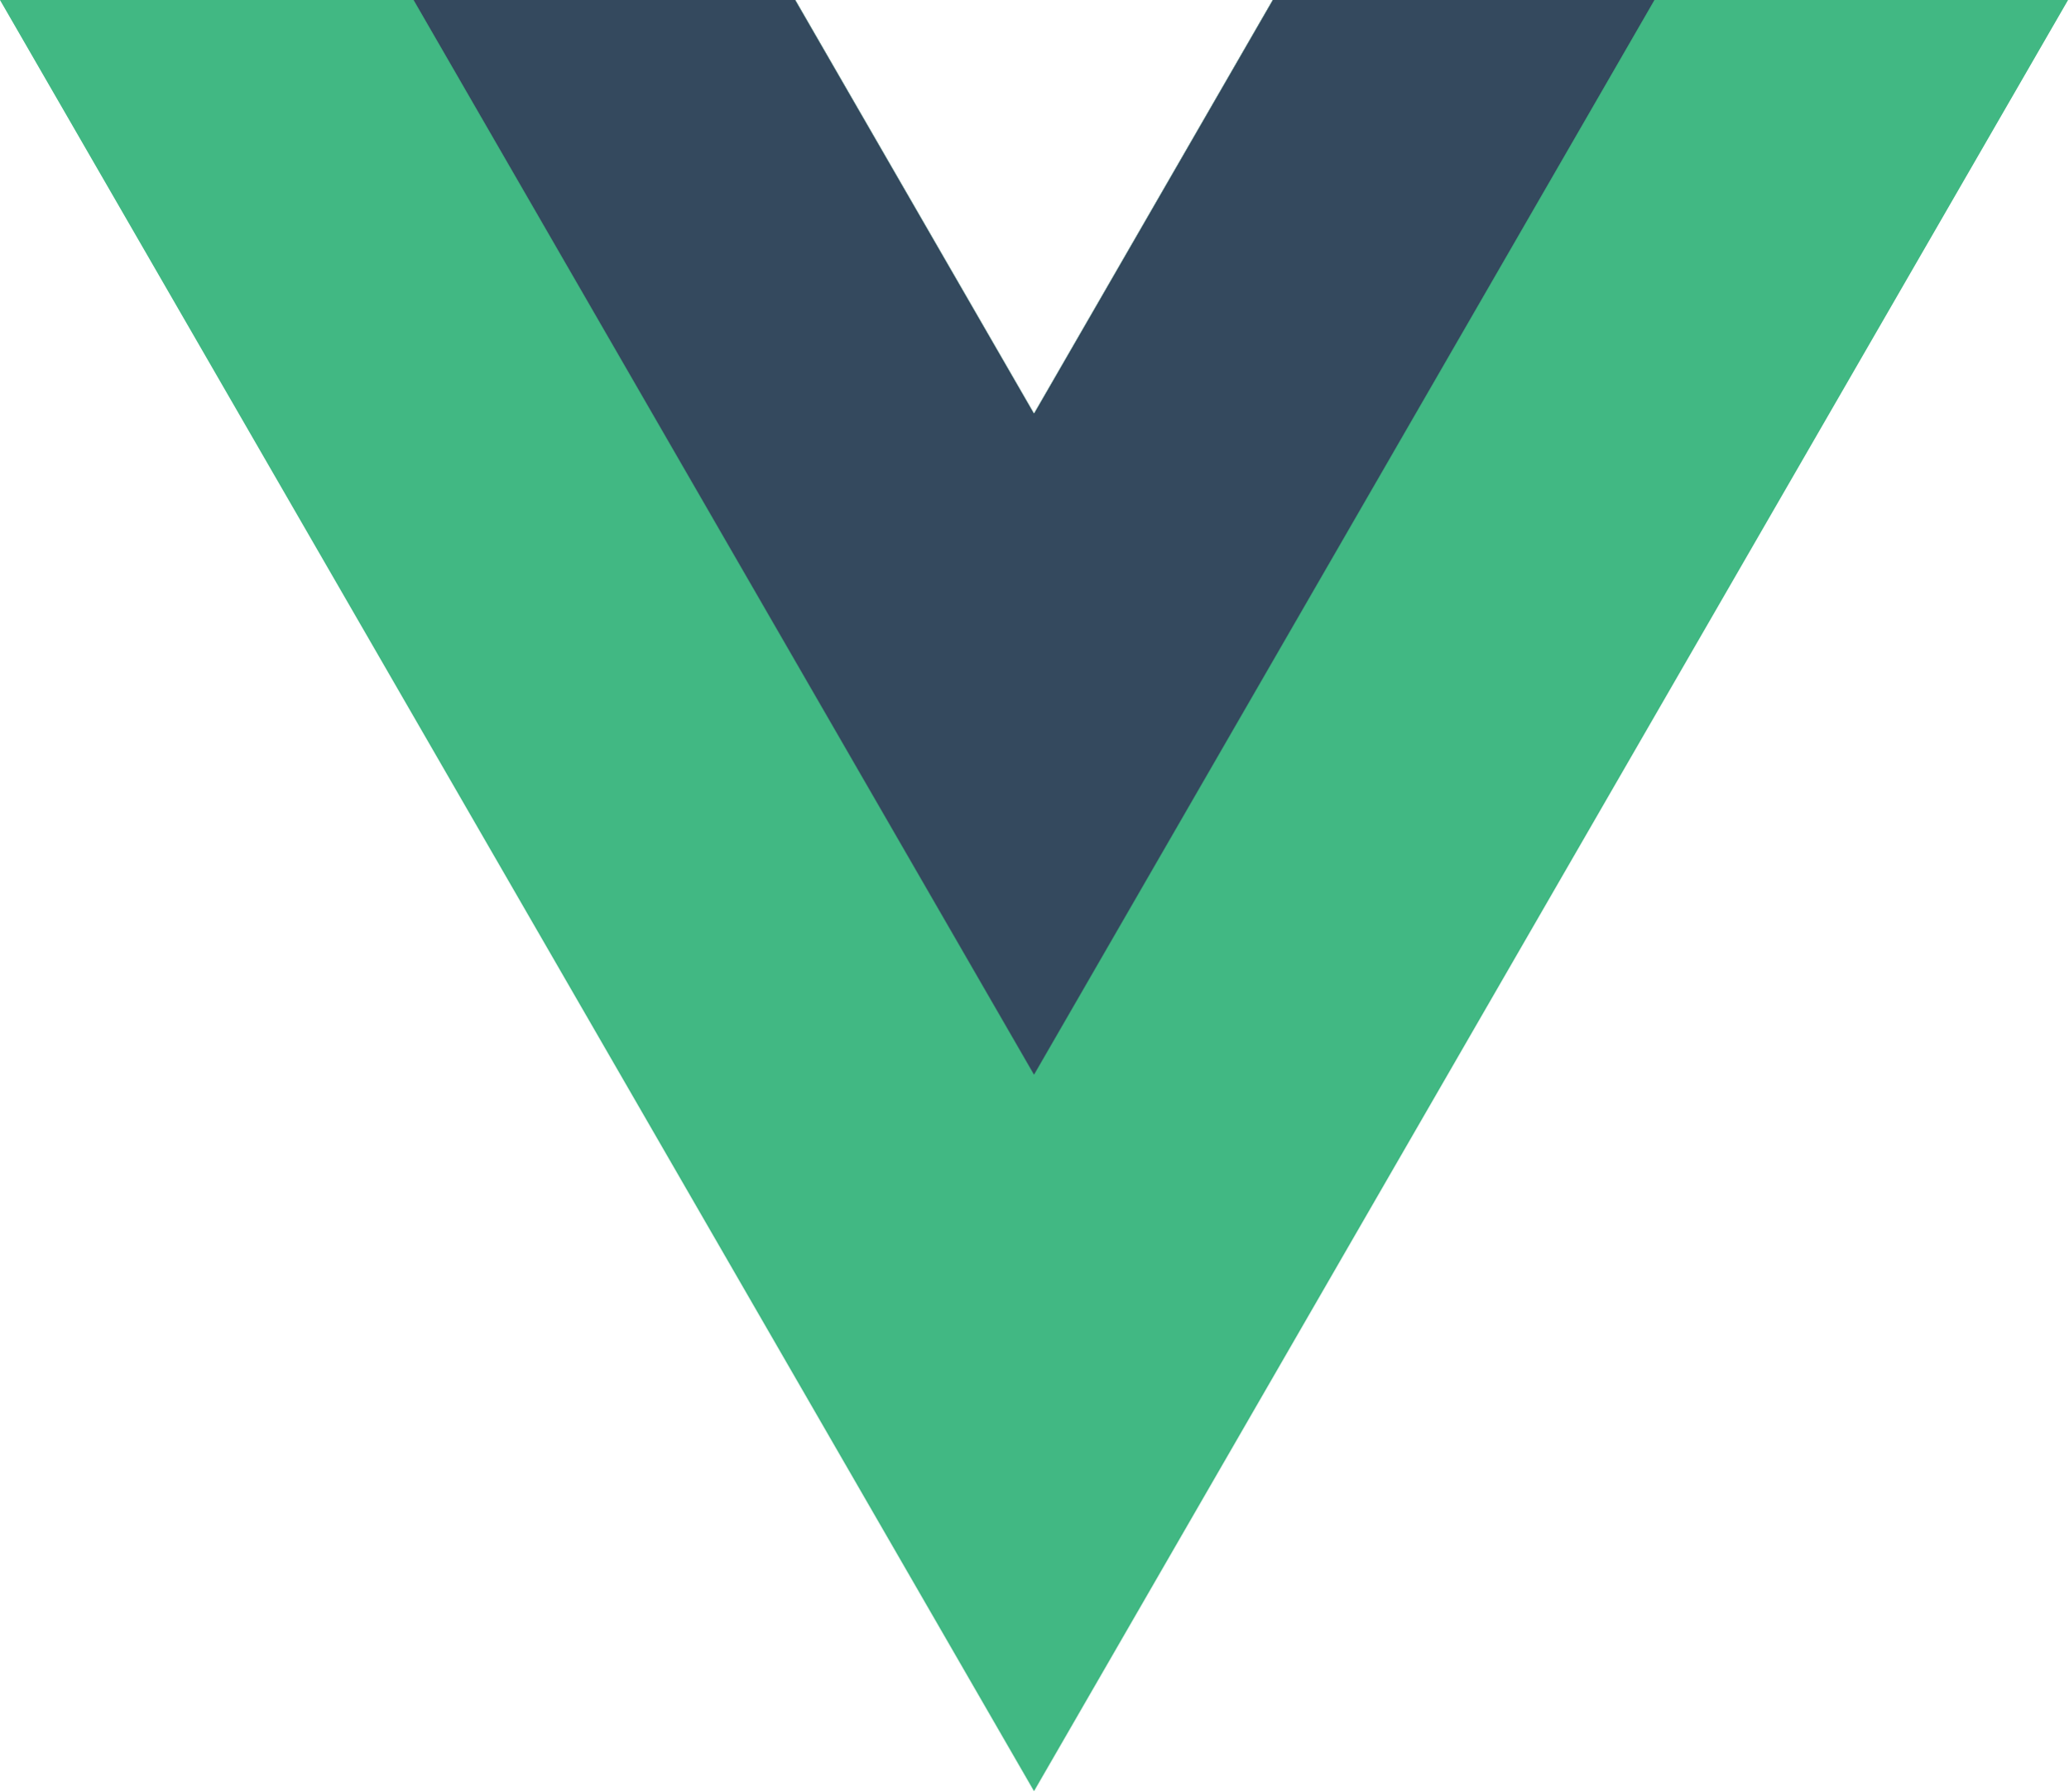
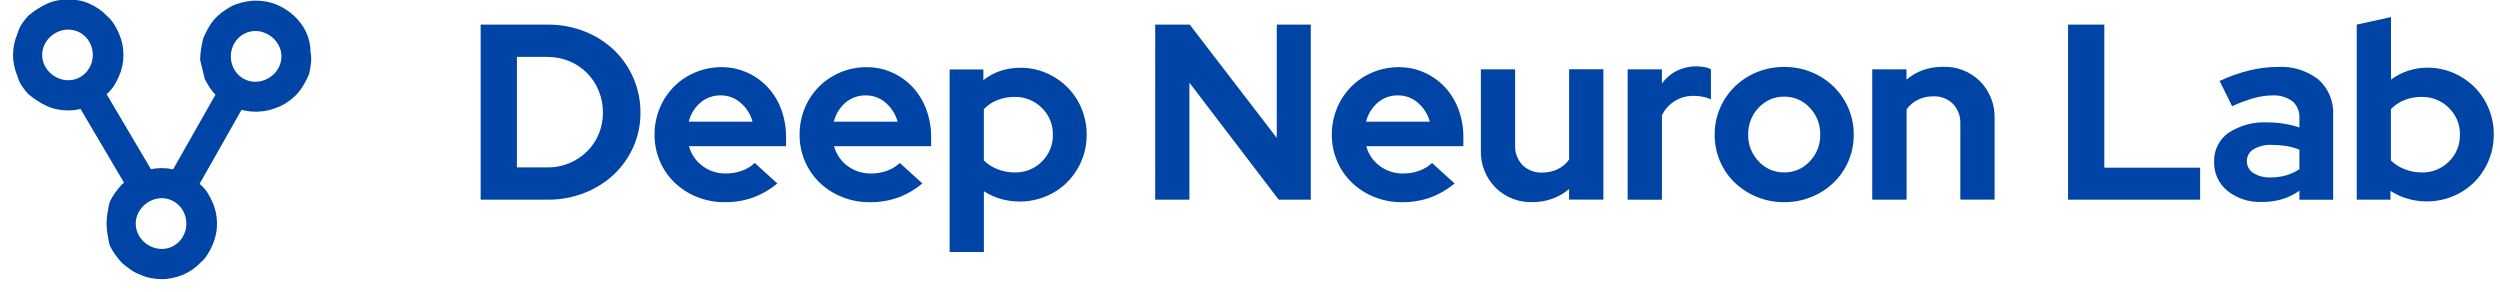
- <svg xmlns="http://www.w3.org/2000/svg" viewBox="0 0 261.76 226.69">
-   <path d="M161.096.001l-30.225 52.351L100.647.001H-.005l130.877 226.688L261.749.001z" fill="#41b883" />
-   <path d="M161.096.001l-30.225 52.351L100.647.001H52.346l78.526 136.01L209.398.001z" fill="#34495e" />
+ <svg width="100%" style="display:block;fill:#0045A5;" clip-rule="evenodd" fill-rule="evenodd" stroke-linejoin="round" stroke-miterlimit="2" version="1.1" viewBox="0 0 163 19" xml:space="preserve">
+   <g transform="translate(-135.45 -1314.2)">
+     <g transform="translate(11154 -3657.8)">
+       <path d="m-11010 4984.7-3.3-5.6c-0.2 0.06-0.5 0.1-0.8 0.1-0.5 0-1-0.1-1.4-0.29-0.4-0.18-0.8-0.44-1.2-0.77-0.3-0.33-0.6-0.72-0.7-1.15-0.2-0.45-0.3-0.93-0.3-1.41s0.1-0.96 0.3-1.41c0.1-0.43 0.4-0.82 0.7-1.15 0.4-0.33 0.8-0.59 1.2-0.77 0.4-0.19 0.9-0.29 1.4-0.29s1 0.1 1.4 0.29c0.4 0.18 0.8 0.44 1.1 0.77 0.4 0.33 0.6 0.72 0.8 1.15 0.2 0.45 0.3 0.93 0.3 1.41 0 0.49-0.1 0.96-0.3 1.41-0.2 0.43-0.4 0.82-0.8 1.15l3.3 5.58-1.7 0.98zm-4.1-10.77c-0.9 0-1.7 0.74-1.7 1.65s0.8 1.65 1.7 1.65 1.6-0.74 1.6-1.65-0.7-1.65-1.6-1.65z" fill-rule="nonzero" />
+     </g>
+     <g transform="translate(11164 -3657.8)">
+       <path d="m-11016 4984.8-1.7-0.99 3.2-5.64c-0.3-0.29-0.5-0.64-0.7-1.02-0.1-0.39-0.2-0.81-0.3-1.24 0-0.48 0.1-0.97 0.2-1.42 0.2-0.44 0.4-0.85 0.7-1.2s0.7-0.64 1.1-0.86c0.4-0.21 0.9-0.34 1.4-0.38 0.1 0 0.2-0.01 0.2-0.01 1 0 1.8 0.35 2.5 0.97 0.7 0.63 1.1 1.48 1.1 2.4 0.1 0.48 0 0.97-0.1 1.43-0.2 0.44-0.4 0.84-0.7 1.19-0.3 0.36-0.7 0.65-1.1 0.86-0.5 0.22-0.9 0.35-1.4 0.38-0.1 0.01-0.2 0.01-0.3 0.01-0.3 0-0.6-0.04-0.9-0.12l-3.2 5.64zm4.1-10.78c-0.9 0.01-1.6 0.75-1.6 1.66s0.7 1.65 1.6 1.65 1.7-0.74 1.7-1.65-0.8-1.65-1.7-1.66z" fill-rule="nonzero" />
+     </g>
+     <g transform="translate(11160 -3646.8)">
+       <path d="m-11014 4979.2c-0.5 0-1-0.1-1.4-0.29-0.5-0.18-0.8-0.44-1.2-0.77-0.3-0.33-0.6-0.72-0.8-1.15-0.1-0.45-0.2-0.93-0.2-1.41 0-0.49 0.1-0.97 0.2-1.41 0.2-0.43 0.5-0.82 0.8-1.15 0.4-0.33 0.7-0.59 1.2-0.78 0.4-0.18 0.9-0.28 1.4-0.28s0.9 0.1 1.4 0.28c0.4 0.19 0.8 0.45 1.1 0.78 0.4 0.33 0.6 0.72 0.8 1.15 0.2 0.44 0.3 0.92 0.3 1.41 0 0.48-0.1 0.96-0.3 1.41-0.2 0.43-0.4 0.82-0.8 1.15-0.3 0.33-0.7 0.59-1.1 0.77-0.5 0.19-0.9 0.29-1.4 0.29zm0-5.28c-0.9 0.01-1.7 0.75-1.7 1.66s0.8 1.65 1.7 1.65 1.6-0.75 1.6-1.65c0-0.91-0.7-1.65-1.6-1.66z" fill-rule="nonzero" />
+     </g>
+     <g transform="translate(156.33 1436.5)">
+       <path d="m10.458-109.28v-11.415h4.386c0.814-6e-3 1.623 0.143 2.381 0.44 0.71 0.275 1.361 0.685 1.916 1.207 0.542 0.517 0.975 1.138 1.272 1.826 0.312 0.715 0.47 1.487 0.465 2.267 5e-3 0.769-0.153 1.531-0.465 2.234-0.299 0.679-0.732 1.291-1.272 1.8-0.557 0.518-1.207 0.925-1.916 1.2-0.758 0.297-1.567 0.446-2.381 0.44l-4.386 1e-3zm4.37-9.311h-2.006v7.207h2.006c0.484 3e-3 0.964-0.091 1.411-0.277 0.428-0.177 0.818-0.434 1.149-0.758 0.328-0.323 0.588-0.708 0.766-1.133 0.186-0.443 0.28-0.919 0.277-1.4 4e-3 -0.492-0.09-0.98-0.277-1.435-0.176-0.433-0.437-0.827-0.766-1.158-0.329-0.328-0.72-0.588-1.149-0.766-0.447-0.186-0.927-0.28-1.411-0.277v-3e-3zm14.972 8.251c-0.478 0.399-1.022 0.713-1.606 0.929-0.59 0.202-1.21 0.301-1.834 0.293-0.617 5e-3 -1.228-0.112-1.8-0.342-0.538-0.214-1.031-0.53-1.451-0.929-0.411-0.396-0.738-0.87-0.962-1.394-0.236-0.548-0.356-1.14-0.351-1.737-4e-3 -0.59 0.11-1.174 0.334-1.72 0.213-0.522 0.526-0.998 0.921-1.4 0.398-0.402 0.872-0.72 1.394-0.938 0.544-0.229 1.129-0.346 1.72-0.342 0.576-4e-3 1.146 0.115 1.671 0.351 0.505 0.226 0.959 0.55 1.337 0.954 0.385 0.419 0.685 0.909 0.881 1.443 0.216 0.582 0.324 1.198 0.318 1.818v0.587h-6.331c0.141 0.516 0.451 0.97 0.881 1.288 0.442 0.328 0.981 0.5 1.532 0.489 0.356 3e-3 0.709-0.058 1.044-0.179 0.309-0.109 0.593-0.282 0.832-0.506l1.47 1.335zm-3.685-5.74c-0.482-0.01-0.952 0.155-1.321 0.465-0.379 0.326-0.647 0.762-0.766 1.248h4.158c-0.128-0.479-0.398-0.908-0.775-1.231-0.359-0.315-0.822-0.487-1.299-0.482h3e-3zm13.143 5.74c-0.478 0.399-1.022 0.713-1.606 0.929-0.59 0.203-1.211 0.302-1.835 0.294-0.617 5e-3 -1.228-0.112-1.8-0.342-0.538-0.214-1.031-0.53-1.451-0.929-0.411-0.396-0.738-0.87-0.962-1.394-0.236-0.548-0.356-1.14-0.351-1.737-4e-3 -0.59 0.11-1.174 0.334-1.72 0.213-0.522 0.526-0.998 0.921-1.4 0.398-0.402 0.872-0.72 1.394-0.938 0.545-0.229 1.13-0.346 1.721-0.342 0.576-4e-3 1.146 0.115 1.671 0.351 0.505 0.226 0.959 0.55 1.337 0.954 0.385 0.419 0.685 0.909 0.881 1.443 0.216 0.582 0.324 1.198 0.318 1.818v0.587h-6.33c0.141 0.516 0.451 0.97 0.881 1.288 0.442 0.328 0.981 0.5 1.532 0.489 0.356 3e-3 0.709-0.058 1.044-0.179 0.309-0.109 0.593-0.282 0.832-0.506l1.469 1.334zm-3.685-5.74c-0.482-0.01-0.952 0.155-1.321 0.465-0.379 0.326-0.647 0.762-0.766 1.248h4.158c-0.128-0.479-0.398-0.908-0.775-1.231-0.359-0.315-0.822-0.487-1.299-0.482h3e-3zm5.463 10.208v-11.9h2.2v0.7c0.335-0.27 0.716-0.477 1.125-0.611 0.416-0.135 0.851-0.202 1.288-0.2 0.58-4e-3 1.155 0.113 1.688 0.342 0.514 0.219 0.982 0.535 1.378 0.929 0.395 0.397 0.708 0.868 0.921 1.386 0.225 0.543 0.338 1.125 0.334 1.712 4e-3 0.588-0.112 1.171-0.342 1.712-0.218 0.517-0.533 0.988-0.929 1.386-0.399 0.396-0.873 0.709-1.394 0.921-0.546 0.224-1.13 0.338-1.72 0.334-0.411 0-0.82-0.057-1.215-0.171-0.389-0.112-0.76-0.28-1.1-0.5v3.962l-2.234-2e-3zm4.256-10.11c-0.384-4e-3 -0.766 0.063-1.125 0.2-0.341 0.131-0.648 0.336-0.9 0.6v3.343c0.254 0.249 0.557 0.443 0.889 0.571 0.361 0.143 0.745 0.215 1.133 0.212 0.659 0.015 1.296-0.242 1.761-0.709 0.472-0.459 0.732-1.095 0.717-1.753 0.015-0.66-0.249-1.297-0.726-1.753-0.464-0.464-1.097-0.721-1.753-0.709l4e-3 -2e-3zm9.148-4.713h2.25l5.675 7.387v-7.387h2.218v11.415h-2.091l-5.822-7.631v7.631h-2.233l3e-3 -11.415zm19.519 10.355c-0.478 0.399-1.022 0.713-1.606 0.929-0.59 0.203-1.21 0.302-1.834 0.294-0.617 5e-3 -1.228-0.112-1.8-0.342-0.538-0.214-1.031-0.53-1.451-0.929-0.411-0.396-0.738-0.87-0.962-1.394-0.236-0.548-0.356-1.14-0.351-1.737-4e-3 -0.59 0.11-1.174 0.334-1.72 0.213-0.522 0.526-0.998 0.921-1.4 0.398-0.402 0.872-0.72 1.394-0.938 0.544-0.229 1.129-0.346 1.72-0.342 0.576-4e-3 1.146 0.115 1.671 0.351 0.505 0.226 0.959 0.55 1.337 0.954 0.385 0.419 0.685 0.909 0.881 1.443 0.216 0.582 0.324 1.198 0.318 1.818v0.587h-6.331c0.141 0.516 0.451 0.97 0.881 1.288 0.442 0.328 0.981 0.5 1.532 0.489 0.356 3e-3 0.709-0.058 1.044-0.179 0.309-0.109 0.593-0.282 0.832-0.506l1.47 1.334zm-3.685-5.74c-0.482-0.01-0.952 0.155-1.321 0.465-0.379 0.326-0.647 0.762-0.766 1.248h4.158c-0.128-0.479-0.398-0.908-0.775-1.231-0.359-0.315-0.822-0.487-1.3-0.481l4e-3 -1e-3zm7.631-1.7v4.941c-0.022 0.48 0.152 0.95 0.481 1.3 0.34 0.334 0.804 0.511 1.28 0.489 0.352 6e-3 0.701-0.069 1.019-0.22 0.296-0.144 0.551-0.36 0.742-0.628v-5.887h2.234v8.5h-2.237v-0.685c-0.325 0.271-0.695 0.484-1.093 0.628-0.417 0.149-0.857 0.223-1.3 0.22-0.901 0.03-1.776-0.315-2.413-0.954-0.636-0.649-0.978-1.53-0.946-2.438v-5.267l2.233 1e-3zm7.338 8.5v-8.5h2.234v0.929c0.256-0.356 0.595-0.644 0.987-0.84 0.399-0.193 0.837-0.291 1.28-0.285 0.183 7e-3 0.365 0.026 0.546 0.057 0.135 0.023 0.265 0.07 0.383 0.139v1.957c-0.172-0.079-0.352-0.136-0.538-0.171-0.198-0.038-0.399-0.057-0.6-0.057-0.422-4e-3 -0.838 0.109-1.2 0.326-0.371 0.225-0.669 0.554-0.856 0.946v5.5l-2.236-1e-3zm5.674-4.24c-5e-3 -0.597 0.115-1.189 0.351-1.737 0.226-0.525 0.553-1.001 0.962-1.4 0.416-0.403 0.906-0.721 1.443-0.938 0.564-0.23 1.168-0.346 1.777-0.342 0.609-4e-3 1.213 0.112 1.777 0.342 0.537 0.217 1.027 0.535 1.443 0.938 0.409 0.399 0.736 0.875 0.962 1.4 0.236 0.548 0.356 1.14 0.351 1.737 5e-3 0.597-0.115 1.189-0.351 1.737-0.224 0.524-0.551 0.998-0.962 1.394-0.418 0.398-0.908 0.713-1.443 0.929-0.564 0.23-1.169 0.346-1.778 0.342-0.609 4e-3 -1.213-0.112-1.777-0.342-0.535-0.216-1.025-0.531-1.443-0.929-0.411-0.396-0.738-0.87-0.962-1.394-0.236-0.548-0.356-1.14-0.351-1.737h1e-3zm4.533 2.462c0.631 9e-3 1.236-0.252 1.663-0.717 0.452-0.467 0.699-1.095 0.685-1.745 0.016-0.655-0.231-1.289-0.685-1.761-0.427-0.465-1.032-0.726-1.663-0.717-0.631-9e-3 -1.236 0.252-1.663 0.717-0.454 0.472-0.701 1.106-0.685 1.761-0.014 0.649 0.233 1.278 0.685 1.744 0.426 0.465 1.032 0.727 1.663 0.718zm5.74 1.777v-8.5h2.234v0.669c0.322-0.269 0.689-0.479 1.084-0.62 0.418-0.145 0.858-0.217 1.3-0.212 0.9-0.031 1.774 0.312 2.413 0.946 0.636 0.645 0.979 1.525 0.946 2.43v5.283h-2.234v-4.957c0.021-0.477-0.153-0.942-0.481-1.288-0.34-0.334-0.804-0.511-1.28-0.489-0.346-5e-3 -0.688 0.071-1 0.22-0.296 0.144-0.551 0.36-0.742 0.628v5.887l-2.24 3e-3zm12.768 0v-11.415h2.364v9.327h6.245v2.087l-8.609 1e-3zm12.621 0.147c-0.808 0.035-1.601-0.223-2.234-0.726-0.564-0.459-0.884-1.156-0.864-1.883-0.029-0.746 0.321-1.458 0.929-1.892 0.758-0.496 1.656-0.736 2.56-0.685 0.35 0 0.699 0.028 1.044 0.082 0.348 0.055 0.692 0.137 1.027 0.245v-0.6c0.029-0.42-0.14-0.831-0.457-1.109-0.389-0.276-0.862-0.408-1.337-0.375-0.395 5e-3 -0.787 0.063-1.166 0.171-0.489 0.14-0.966 0.317-1.427 0.53l-0.815-1.647c0.621-0.289 1.268-0.519 1.932-0.685 0.606-0.15 1.227-0.226 1.851-0.228 0.959-0.059 1.907 0.234 2.666 0.823 0.654 0.589 1.005 1.445 0.954 2.324v5.511h-2.2v-0.587c-0.346 0.244-0.728 0.431-1.133 0.554-0.432 0.124-0.88 0.185-1.329 0.179l-1e-3 -2e-3zm-0.962-2.658c-6e-3 0.315 0.155 0.61 0.424 0.775 0.338 0.205 0.73 0.304 1.125 0.285 0.345 3e-3 0.688-0.044 1.019-0.139 0.304-0.09 0.592-0.225 0.856-0.4v-1.272c-0.276-0.11-0.563-0.189-0.856-0.236-0.31-0.05-0.624-0.074-0.938-0.073-0.419-0.024-0.836 0.076-1.2 0.285-0.273 0.162-0.439 0.459-0.433 0.776l3e-3 -1e-3zm16.095-1.729c4e-3 0.588-0.112 1.171-0.342 1.712-0.218 0.517-0.533 0.988-0.929 1.386-0.399 0.396-0.873 0.709-1.394 0.921-0.546 0.224-1.13 0.338-1.72 0.334-0.419 1e-3 -0.837-0.06-1.239-0.179-0.392-0.115-0.765-0.285-1.109-0.506v0.571h-2.2v-11.415l2.234-0.489v4.077c0.339-0.251 0.716-0.447 1.117-0.579 0.408-0.135 0.835-0.202 1.264-0.2 0.58-4e-3 1.155 0.113 1.688 0.342 0.514 0.219 0.982 0.535 1.378 0.929 0.395 0.397 0.708 0.868 0.921 1.386 0.225 0.543 0.338 1.125 0.334 1.712l-3e-3 -2e-3zm-4.68-2.462c-0.384-4e-3 -0.766 0.063-1.125 0.2-0.341 0.131-0.648 0.336-0.9 0.6v3.343c0.254 0.249 0.557 0.443 0.889 0.571 0.361 0.143 0.745 0.215 1.133 0.212 0.659 0.015 1.296-0.242 1.761-0.709 0.472-0.459 0.732-1.095 0.717-1.753 0.015-0.66-0.249-1.297-0.726-1.753-0.463-0.465-1.096-0.721-1.752-0.71l3e-3 -1e-3z" fill-rule="nonzero" />
+     </g>
+   </g>
</svg>
